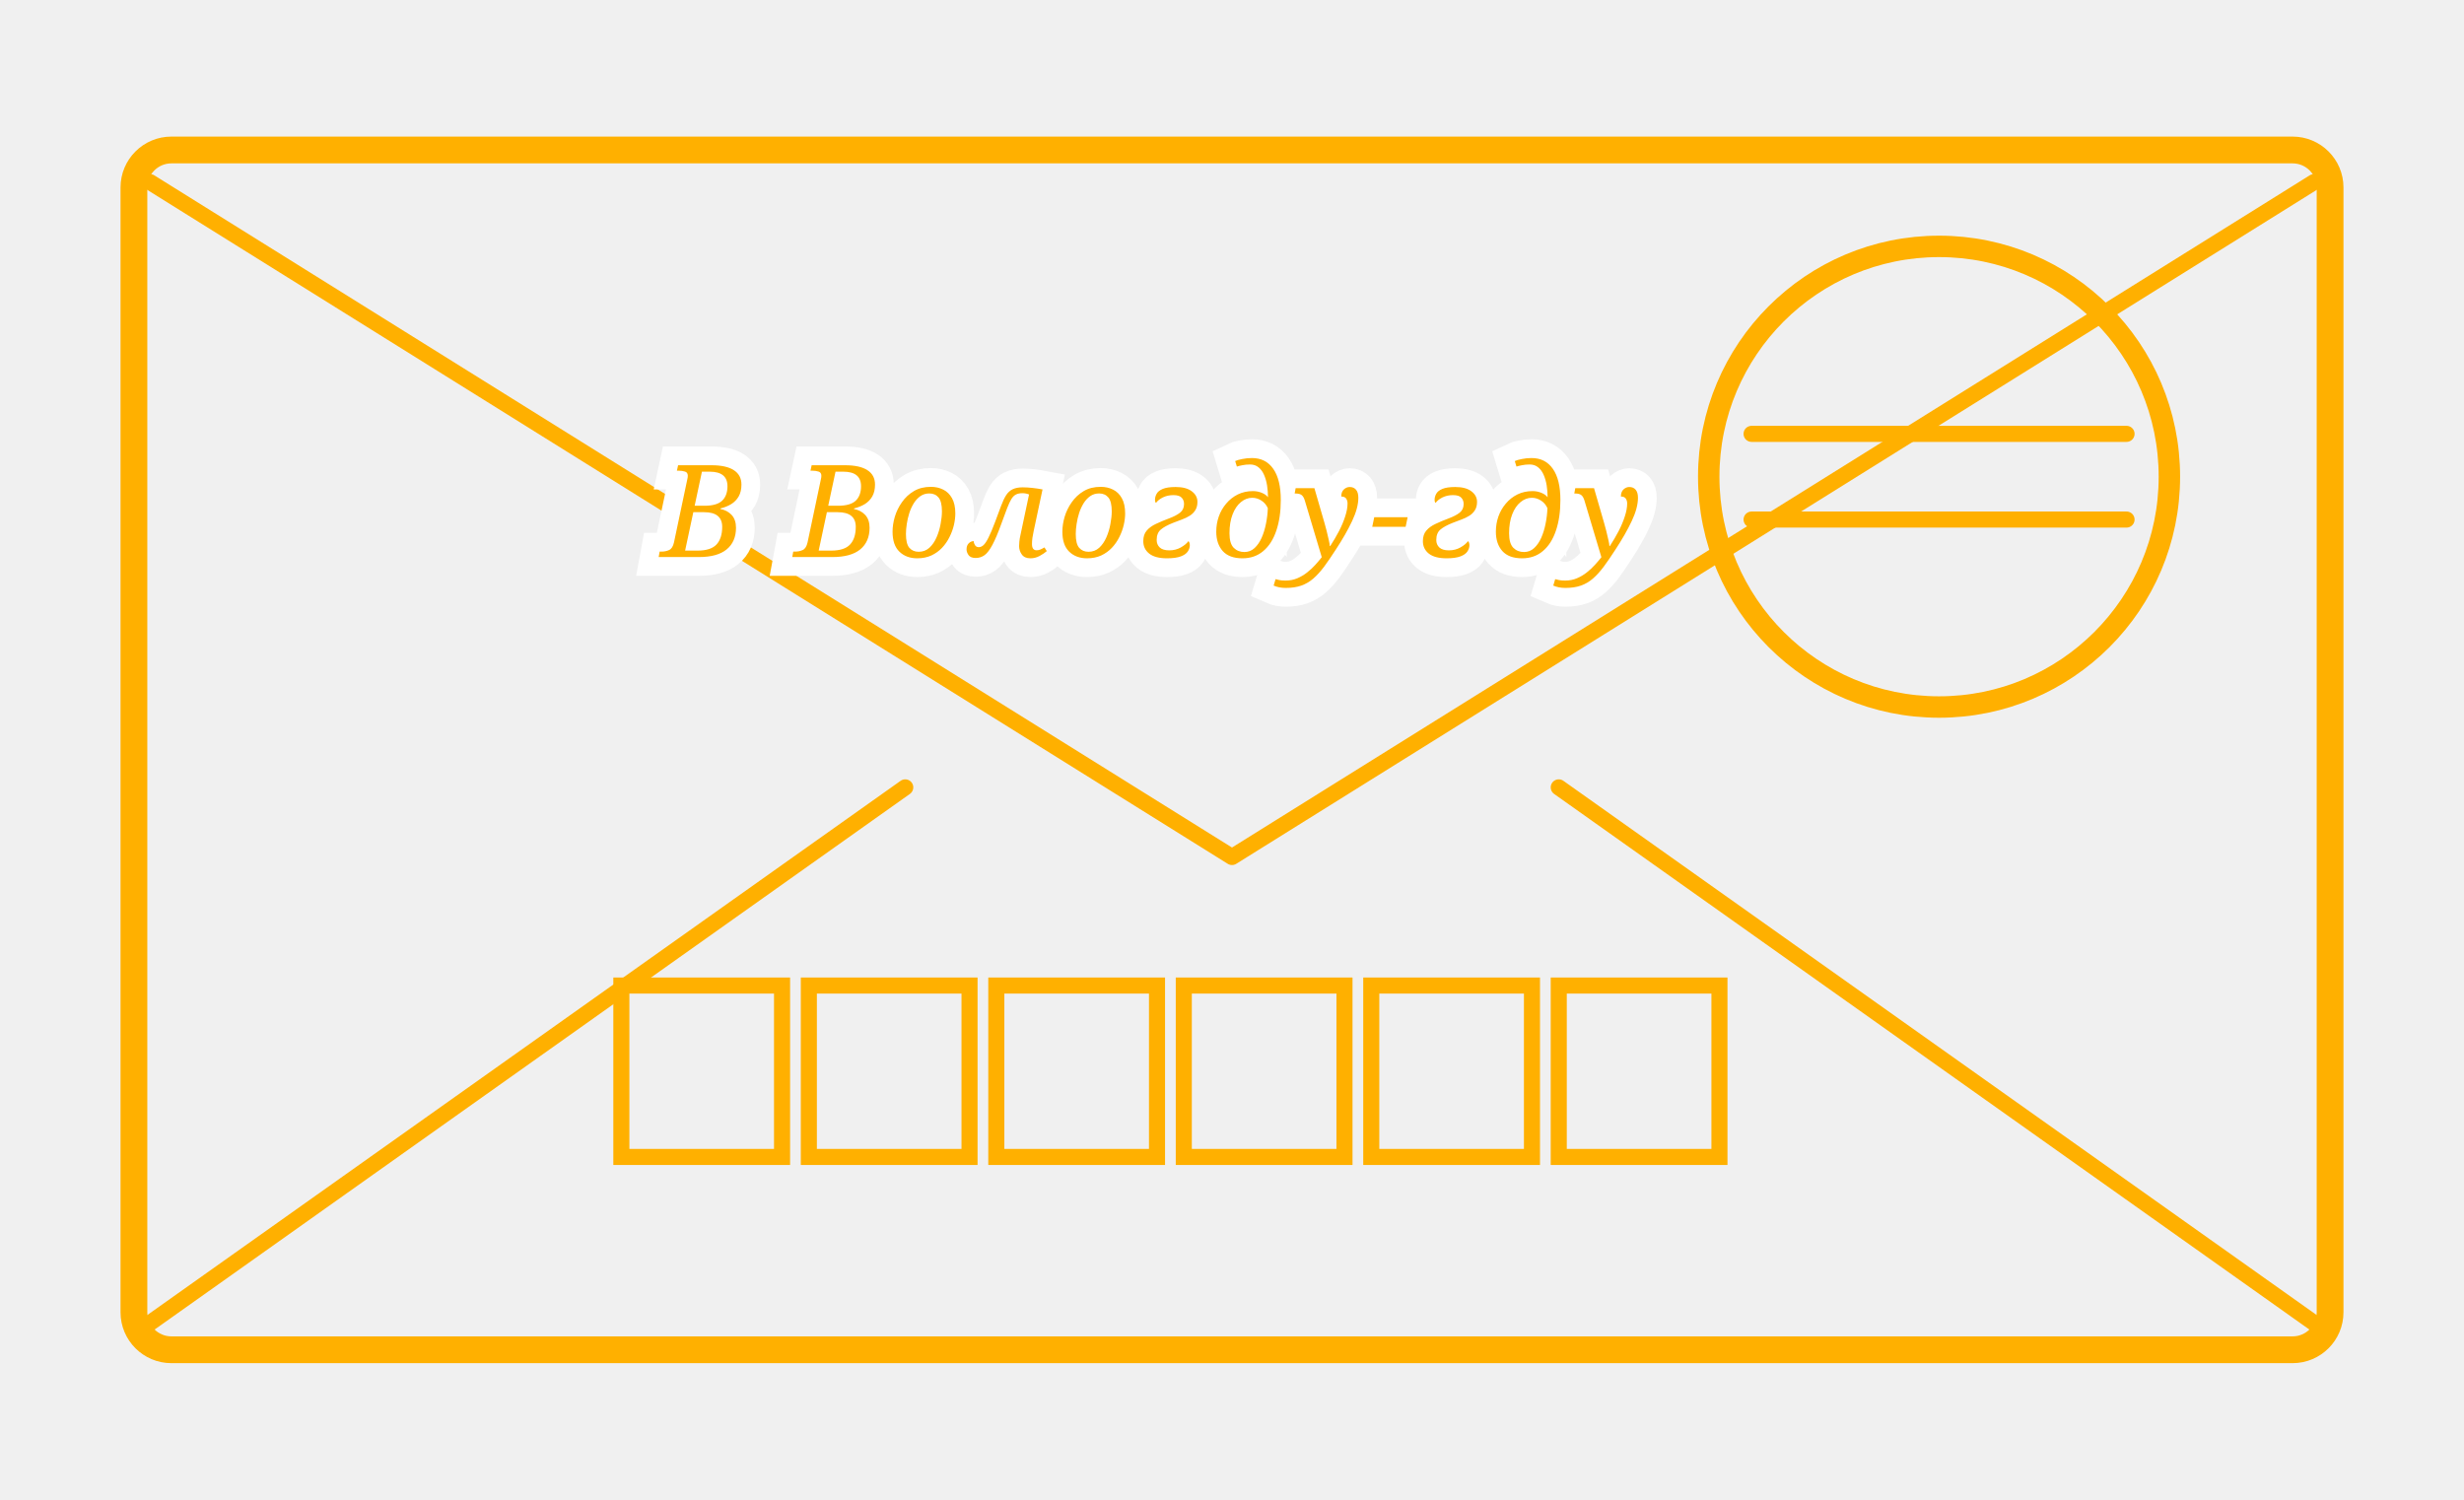
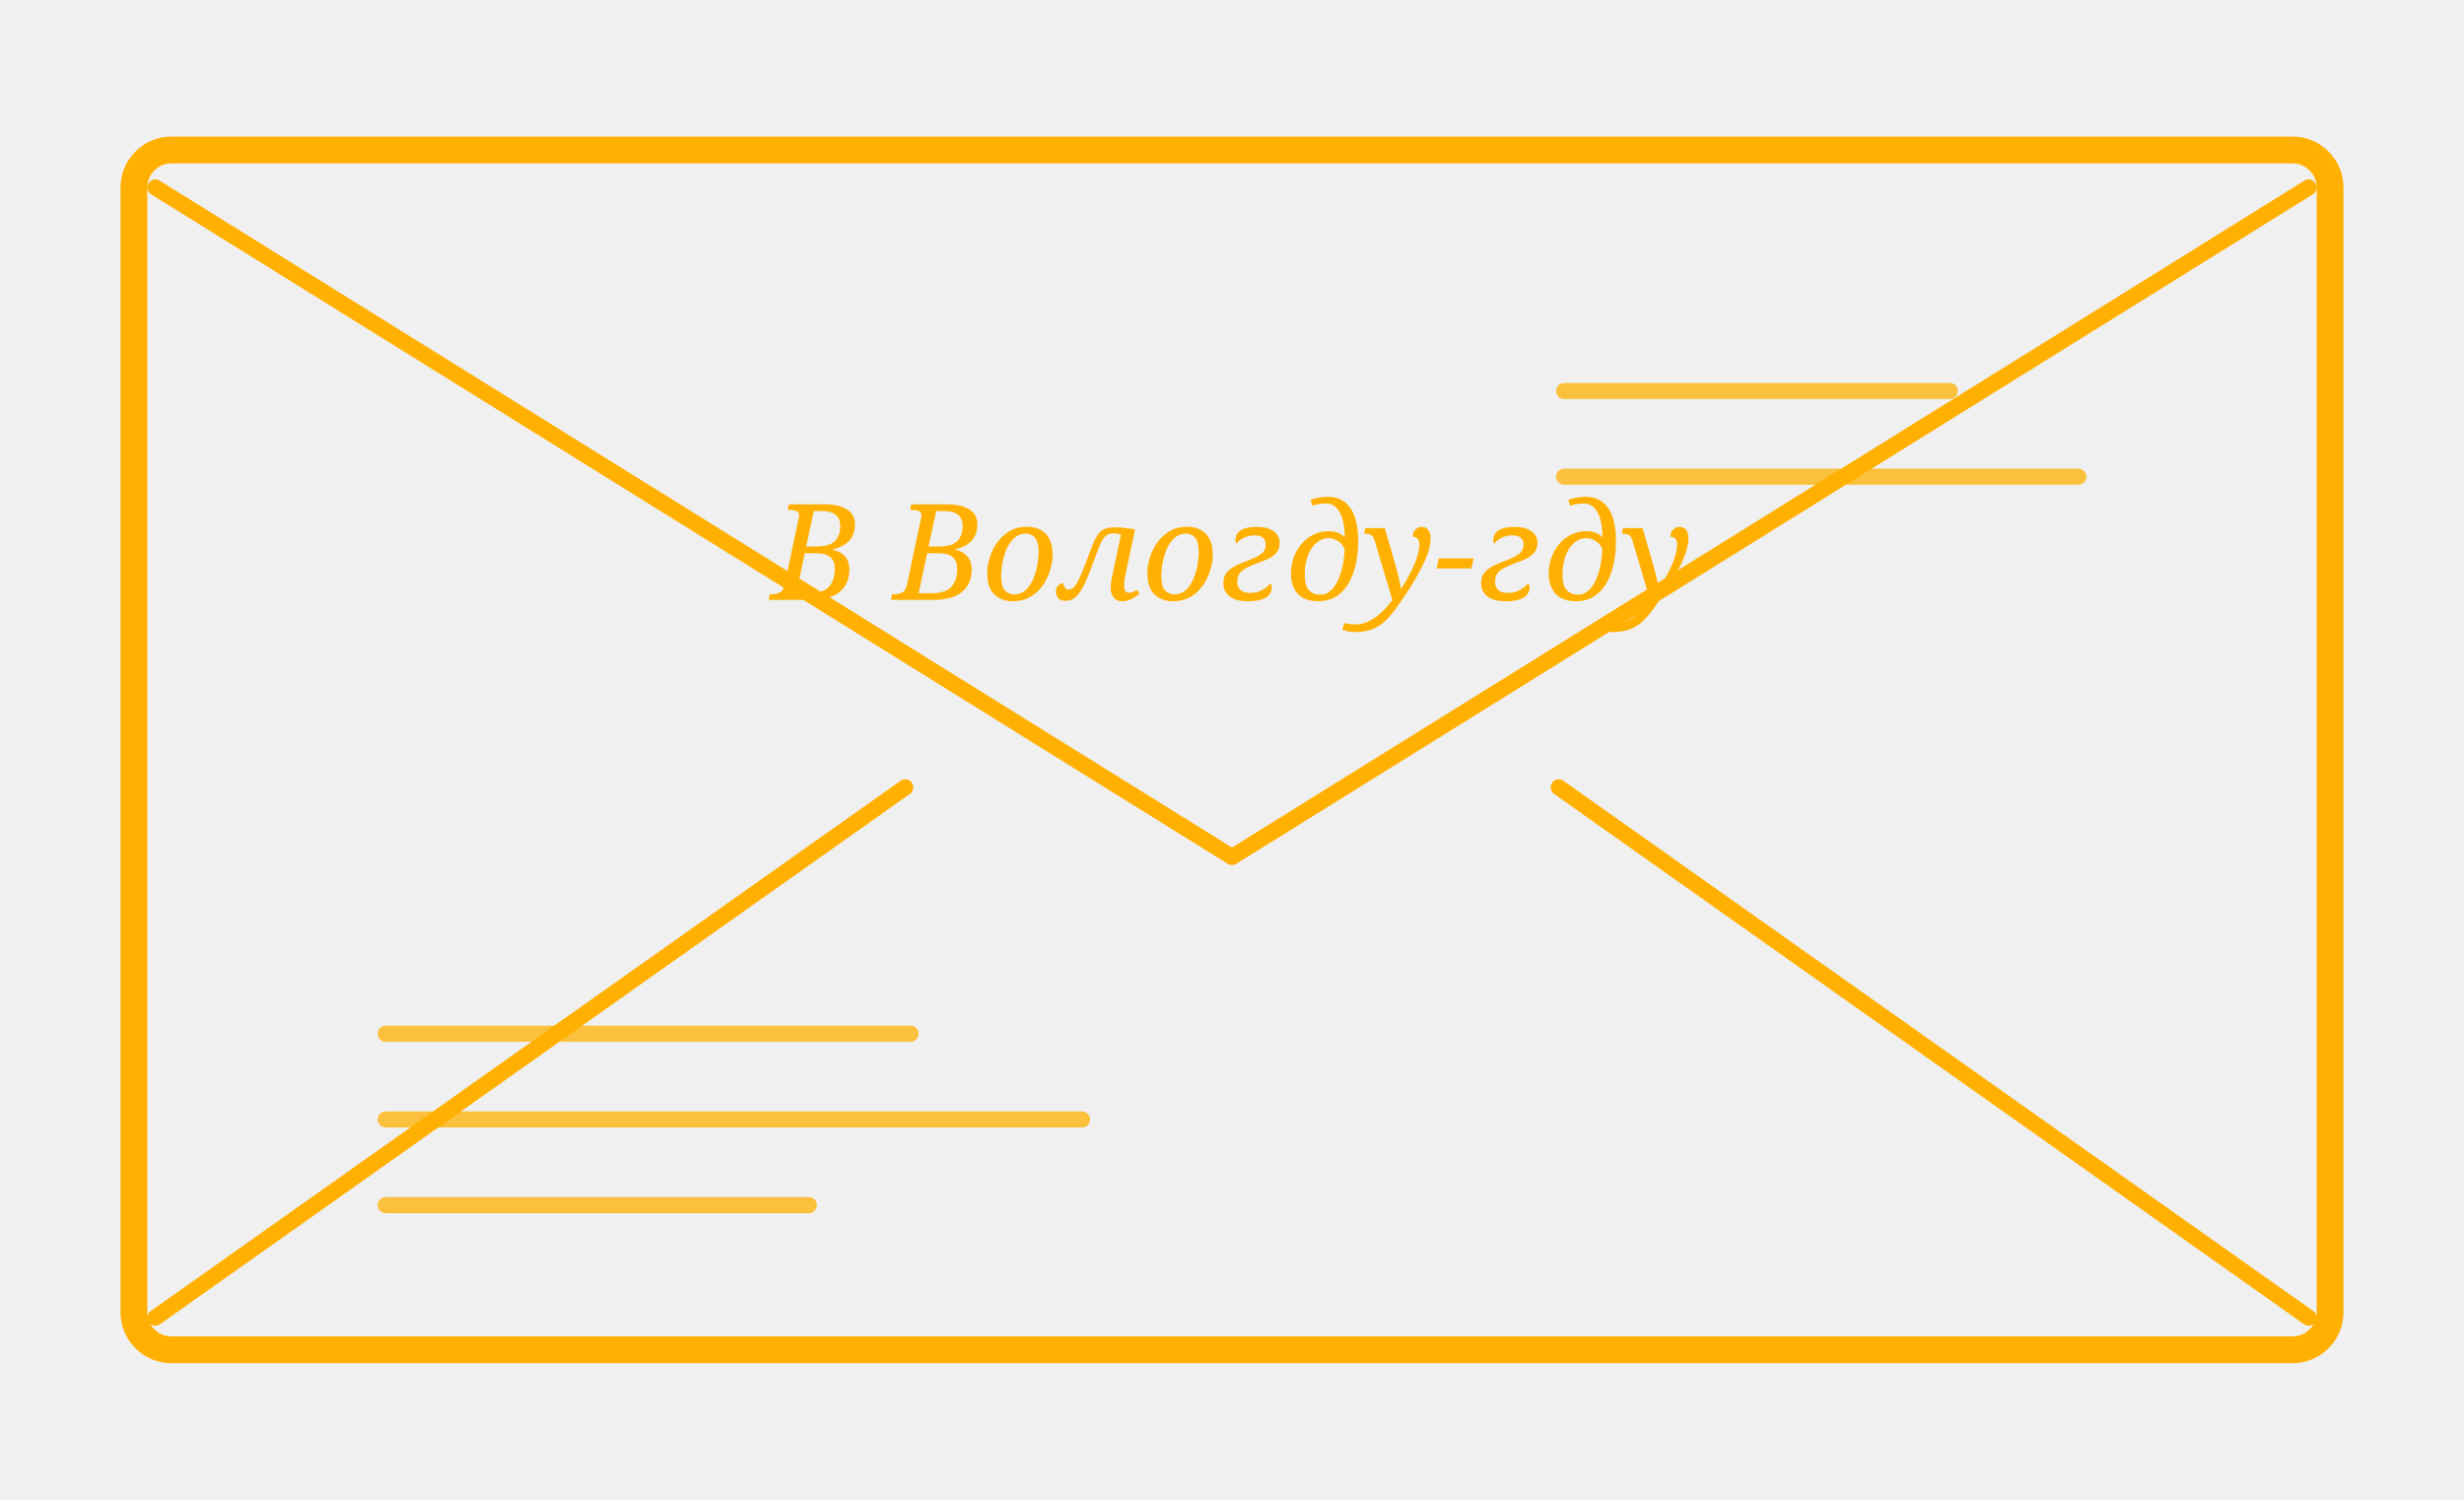
<svg xmlns="http://www.w3.org/2000/svg" viewBox="0 0 460 280" role="img" aria-label="">
  <g fill="none" stroke="#ffb000" stroke-linecap="round" stroke-linejoin="round">
    <rect x="25" y="28" width="410" height="224" rx="7" stroke-width="5" />
-     <path d="M28 34l202 126L432 34M28 247l141-100M432 247L291 147" stroke-width="3" />
-     <circle cx="362" cy="89" r="43" stroke-width="4" />
-     <path d="M327 81h70M327 97h70" stroke-width="3" />
+     <path d="M29 35 230 160 431 35M29 246l140-99M431 246 291 147" stroke-width="3" />
+     <path d="M72 193h98M72 209h130M72 225h79" stroke-width="3" opacity=".75" />
+     <path d="M292 73h72M292 89h96" stroke-width="3" opacity=".75" />
  </g>
-   <text x="215" y="104" fill="#ffb000" stroke="#fff" stroke-width="7" paint-order="stroke fill" font-family="Georgia, serif" font-size="24" font-style="italic" letter-spacing="1.5" text-anchor="middle">В Вологду-гду</text>
-   <g fill="none" stroke="#ffb000" stroke-width="3">
-     <rect x="116" y="184" width="30" height="32" />
-     <rect x="151" y="184" width="30" height="32" />
-     <rect x="186" y="184" width="30" height="32" />
-     <rect x="221" y="184" width="30" height="32" />
-     <rect x="256" y="184" width="30" height="32" />
-     <rect x="291" y="184" width="30" height="32" />
-   </g>
+   <text x="230" y="112" fill="#ffb000" font-family="Georgia, serif" font-size="25" font-style="italic" text-anchor="middle">В Вологду-гду</text>
</svg>
